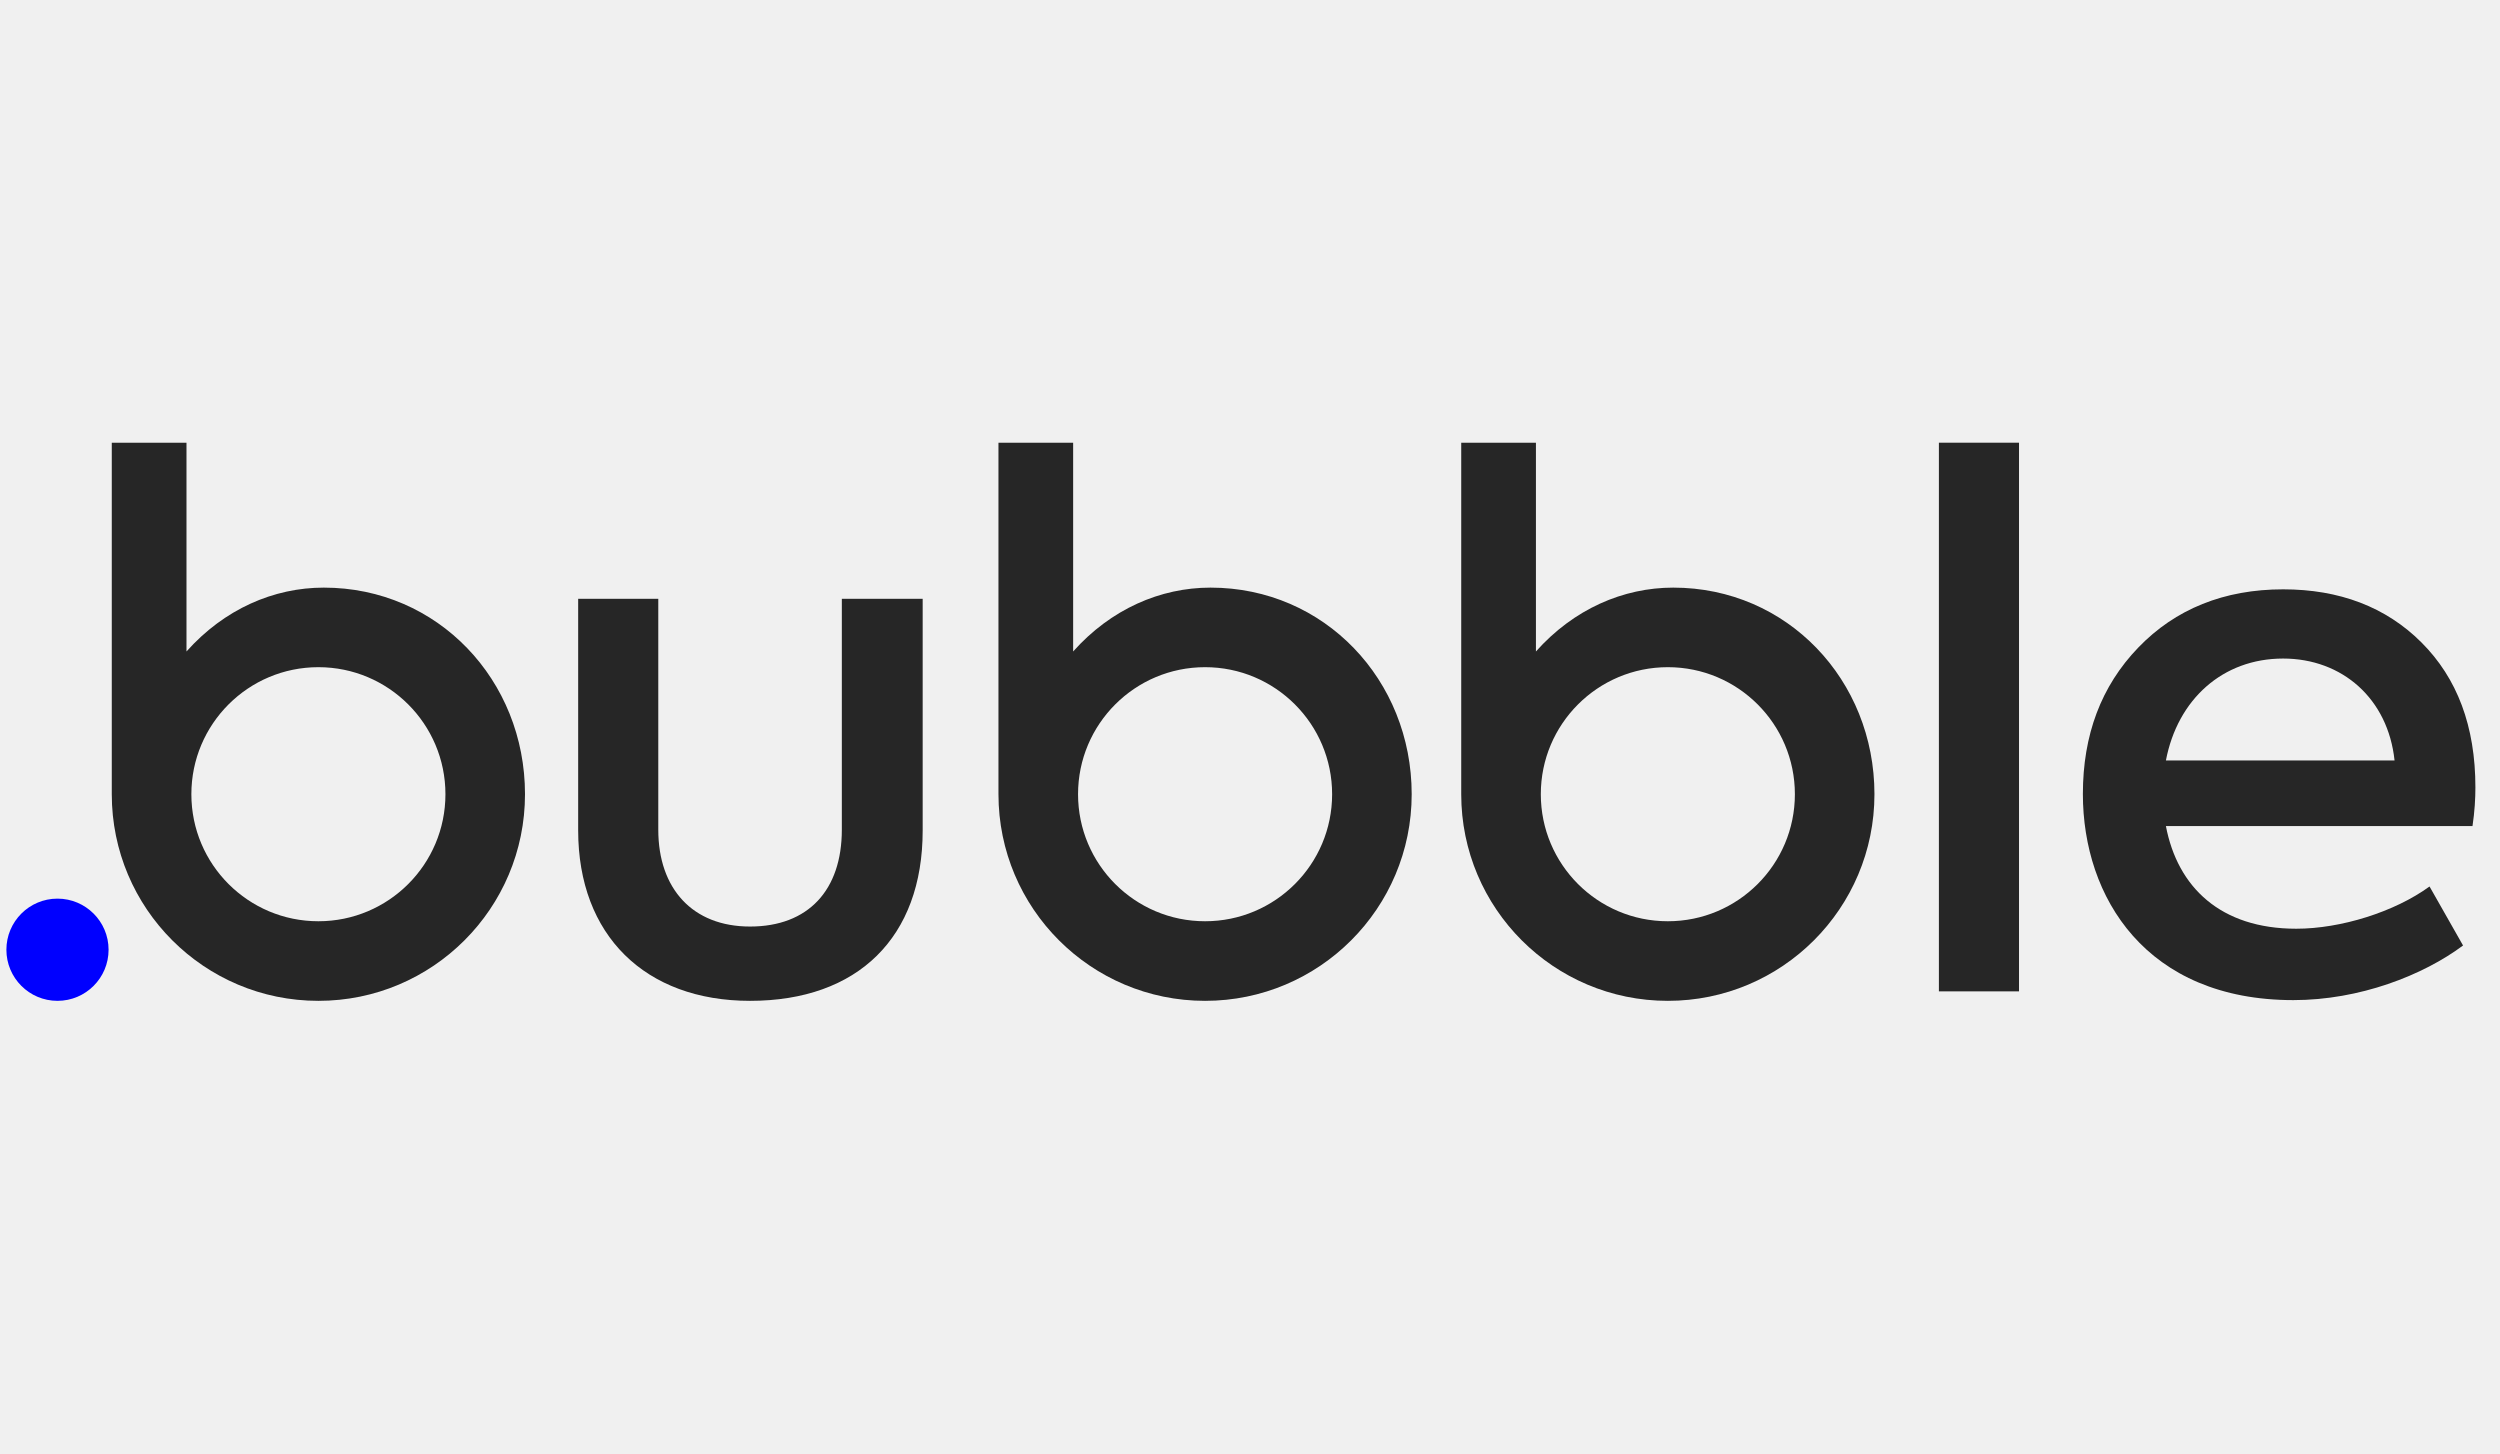
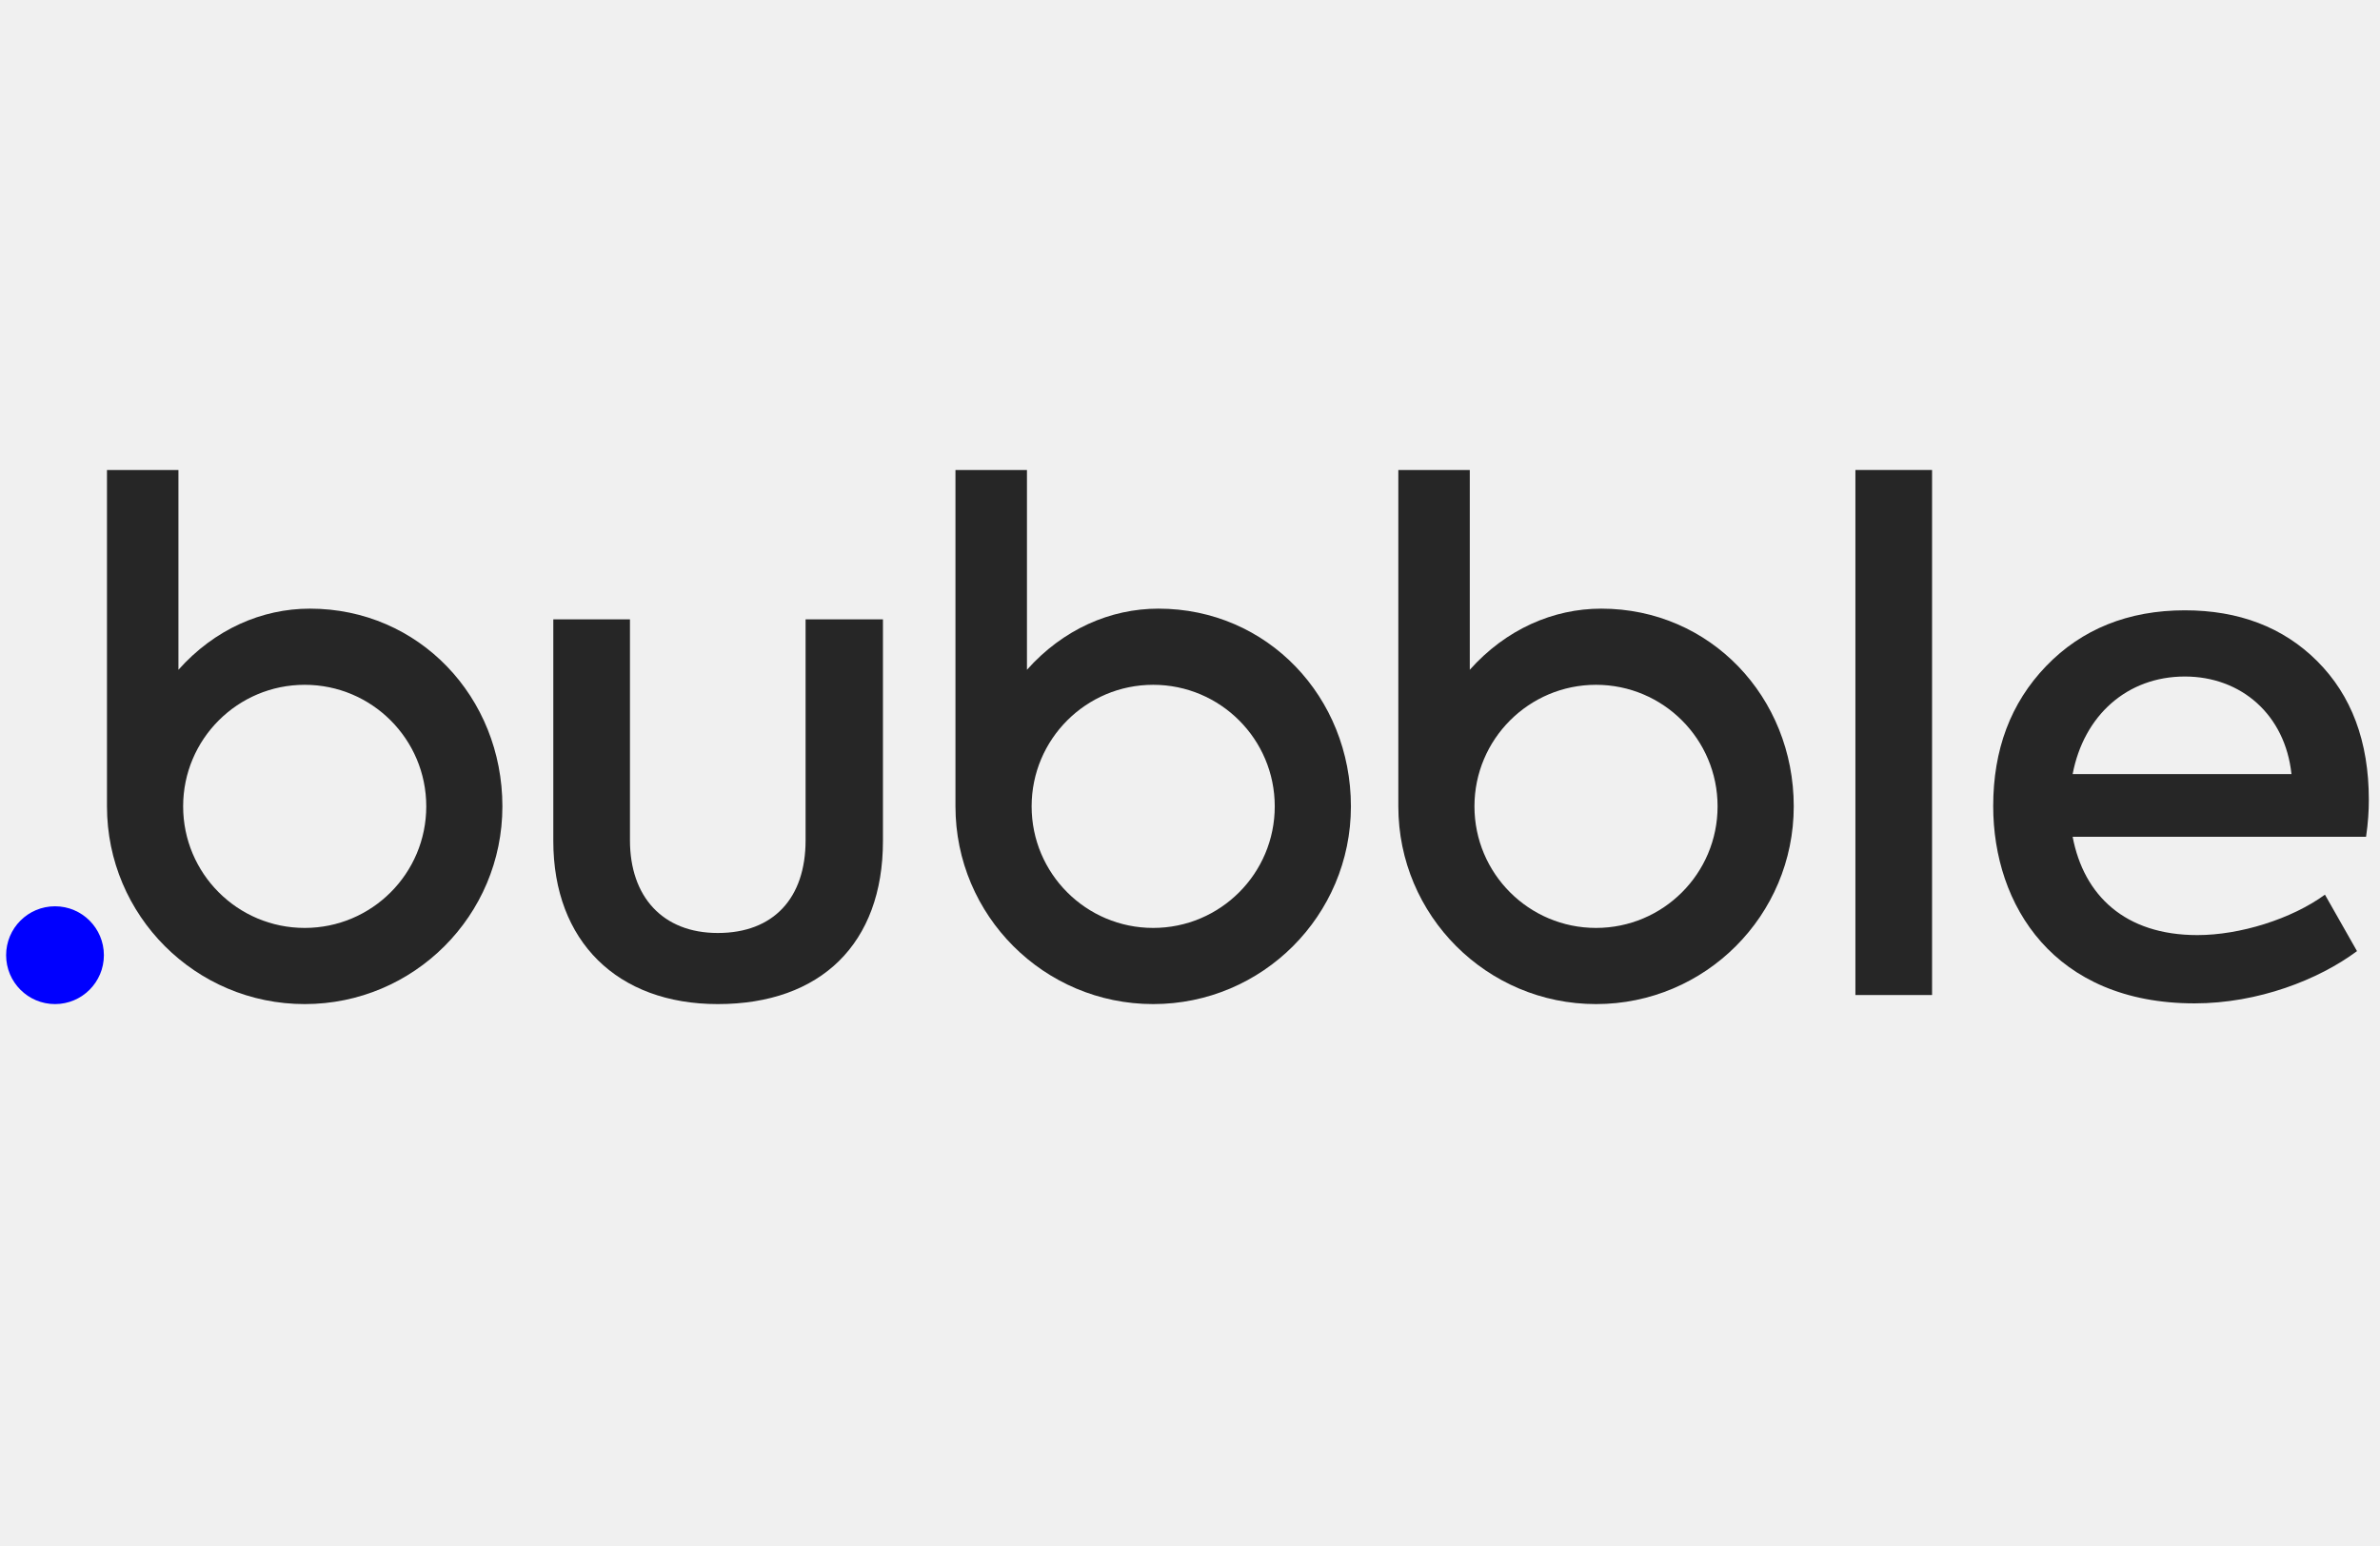
- <svg xmlns="http://www.w3.org/2000/svg" xmlns:xlink="http://www.w3.org/1999/xlink" width="86" height="50" viewBox="0 0 86 50">
+ <svg xmlns="http://www.w3.org/2000/svg" xmlns:xlink="http://www.w3.org/1999/xlink" width="77" height="50" viewBox="0 0 77 50">
  <defs>
-     <rect id="bubble-logo-vero-a" width="85.44" height="19.584" x="0" y="0" />
-     <rect id="bubble-logo-vero-c" width="85.44" height="19.584" x="0" y="0" />
-     <rect id="bubble-logo-vero-e" width="85.44" height="19.584" x="0" y="0" />
-     <rect id="bubble-logo-vero-g" width="85.44" height="19.584" x="0" y="0" />
-     <rect id="bubble-logo-vero-i" width="85.44" height="19.584" x="0" y="0" />
-     <rect id="bubble-logo-vero-k" width="85.44" height="19.584" x="0" y="0" />
-     <rect id="bubble-logo-vero-m" width="85.44" height="19.584" x="0" y="0" />
+     <rect id="bubble-logo-vero-a" width="76.896" height="17.626" x="0" y="0" />
+     <rect id="bubble-logo-vero-c" width="76.896" height="17.626" x="0" y="0" />
+     <rect id="bubble-logo-vero-e" width="76.896" height="17.626" x="0" y="0" />
+     <rect id="bubble-logo-vero-g" width="76.896" height="17.626" x="0" y="0" />
+     <rect id="bubble-logo-vero-i" width="76.896" height="17.626" x="0" y="0" />
+     <rect id="bubble-logo-vero-k" width="76.896" height="17.626" x="0" y="0" />
+     <rect id="bubble-logo-vero-m" width="76.896" height="17.626" x="0" y="0" />
  </defs>
  <g fill="none" fill-rule="evenodd" transform="translate(0 15)">
    <mask id="bubble-logo-vero-b" fill="#fff">
      <use xlink:href="#bubble-logo-vero-a" />
    </mask>
-     <path fill="#262626" fill-rule="nonzero" d="M41.641,5.214 C39.916,5.214 38.215,5.954 36.916,7.411 L36.916,0.229 L34.347,0.229 L34.347,12.32 C34.347,12.321 34.347,12.321 34.347,12.321 C34.347,16.247 37.529,19.429 41.455,19.429 C45.38,19.429 48.562,16.247 48.562,12.321 C48.562,8.396 45.566,5.214 41.641,5.214 M41.455,16.691 C39.041,16.691 37.085,14.735 37.085,12.321 C37.085,9.908 39.041,7.951 41.455,7.951 C43.868,7.951 45.825,9.908 45.825,12.321 C45.825,14.735 43.868,16.691 41.455,16.691" mask="url(#bubble-logo-vero-b)" />
+     <path fill="#262626" fill-rule="nonzero" d="M37.477,4.692 C35.924,4.692 34.393,5.359 33.225,6.67 L33.225,0.206 L30.912,0.206 L30.912,11.088 C30.912,11.089 30.912,11.089 30.912,11.089 C30.912,14.622 33.776,17.486 37.309,17.486 C40.842,17.486 43.706,14.622 43.706,11.089 C43.706,7.556 41.01,4.692 37.477,4.692 M37.309,15.022 C35.137,15.022 33.376,13.261 33.376,11.089 C33.376,8.917 35.137,7.156 37.309,7.156 C39.481,7.156 41.242,8.917 41.242,11.089 C41.242,13.261 39.481,15.022 37.309,15.022" mask="url(#bubble-logo-vero-b)" />
    <mask id="bubble-logo-vero-d" fill="#fff">
      <use xlink:href="#bubble-logo-vero-c" />
    </mask>
-     <path fill="#262626" fill-rule="nonzero" d="M57.56,5.214 C55.835,5.214 54.134,5.954 52.836,7.411 L52.836,0.229 L50.266,0.229 L50.266,12.32 C50.266,12.321 50.266,12.321 50.266,12.321 C50.266,16.247 53.448,19.429 57.374,19.429 C61.299,19.429 64.481,16.247 64.481,12.321 C64.481,8.396 61.485,5.214 57.56,5.214 M57.374,16.691 C54.96,16.691 53.004,14.735 53.004,12.321 C53.004,9.908 54.96,7.951 57.374,7.951 C59.787,7.951 61.744,9.908 61.744,12.321 C61.744,14.735 59.787,16.691 57.374,16.691" mask="url(#bubble-logo-vero-d)" />
+     <path fill="#262626" fill-rule="nonzero" d="M51.804,4.692 C50.251,4.692 48.721,5.359 47.552,6.67 L47.552,0.206 L45.24,0.206 L45.24,11.088 C45.24,11.089 45.24,11.089 45.24,11.089 C45.24,14.622 48.103,17.486 51.636,17.486 C55.169,17.486 58.033,14.622 58.033,11.089 C58.033,7.556 55.337,4.692 51.804,4.692 M51.636,15.022 C49.464,15.022 47.703,13.261 47.703,11.089 C47.703,8.917 49.464,7.156 51.636,7.156 C53.808,7.156 55.569,8.917 55.569,11.089 C55.569,13.261 53.808,15.022 51.636,15.022" mask="url(#bubble-logo-vero-d)" />
    <mask id="bubble-logo-vero-f" fill="#fff">
      <use xlink:href="#bubble-logo-vero-e" />
    </mask>
-     <path fill="#262626" fill-rule="nonzero" d="M19.889,13.566 L19.889,5.599 L22.645,5.599 L22.645,13.541 C22.645,15.57 23.823,16.873 25.802,16.873 C27.806,16.873 28.959,15.621 28.959,13.541 L28.959,5.599 L31.74,5.599 L31.74,13.566 C31.74,17.249 29.51,19.429 25.802,19.429 C22.194,19.429 19.889,17.174 19.889,13.566" mask="url(#bubble-logo-vero-f)" />
+     <path fill="#262626" fill-rule="nonzero" d="M17.901,12.21 L17.901,5.039 L20.381,5.039 L20.381,12.187 C20.381,14.013 21.441,15.186 23.222,15.186 C25.026,15.186 26.063,14.058 26.063,12.187 L26.063,5.039 L28.566,5.039 L28.566,12.21 C28.566,15.524 26.559,17.486 23.222,17.486 C19.975,17.486 17.901,15.456 17.901,12.21" mask="url(#bubble-logo-vero-f)" />
    <mask id="bubble-logo-vero-h" fill="#fff">
      <use xlink:href="#bubble-logo-vero-g" />
    </mask>
-     <rect width="2.756" height="18.874" x="66.698" y=".229" fill="#262626" fill-rule="nonzero" mask="url(#bubble-logo-vero-h)" />
+     <rect width="2.48" height="16.987" x="60.028" y=".206" fill="#262626" fill-rule="nonzero" mask="url(#bubble-logo-vero-h)" />
    <mask id="bubble-logo-vero-j" fill="#fff">
      <use xlink:href="#bubble-logo-vero-i" />
    </mask>
-     <path fill="#262626" fill-rule="nonzero" d="M85.054,13.416 L74.507,13.416 C74.908,15.52 76.386,16.948 78.991,16.948 C80.52,16.948 82.373,16.372 83.576,15.495 L84.729,17.525 C83.351,18.552 81.171,19.404 78.891,19.404 C73.83,19.404 71.651,15.871 71.651,12.314 C71.651,10.284 72.277,8.606 73.555,7.278 C74.832,5.95 76.511,5.273 78.54,5.273 C80.469,5.273 82.073,5.875 83.3,7.102 C84.528,8.33 85.154,9.983 85.154,12.088 C85.154,12.464 85.129,12.915 85.054,13.416 M74.507,11.161 L82.373,11.161 C82.148,9.031 80.57,7.654 78.54,7.654 C76.461,7.654 74.908,9.057 74.507,11.161" mask="url(#bubble-logo-vero-j)" />
+     <path fill="#262626" fill-rule="nonzero" d="M76.549,12.074 L67.056,12.074 C67.417,13.968 68.747,15.254 71.092,15.254 C72.468,15.254 74.136,14.735 75.219,13.946 L76.256,15.772 C75.016,16.697 73.054,17.463 71.002,17.463 C66.447,17.463 64.486,14.284 64.486,11.082 C64.486,9.256 65.049,7.745 66.199,6.55 C67.349,5.355 68.86,4.746 70.686,4.746 C72.422,4.746 73.866,5.287 74.97,6.392 C76.075,7.497 76.639,8.985 76.639,10.879 C76.639,11.217 76.616,11.623 76.549,12.074 M67.056,10.045 L74.136,10.045 C73.933,8.128 72.513,6.888 70.686,6.888 C68.815,6.888 67.417,8.151 67.056,10.045" mask="url(#bubble-logo-vero-j)" />
    <mask id="bubble-logo-vero-l" fill="#fff">
      <use xlink:href="#bubble-logo-vero-k" />
    </mask>
-     <path fill="#262626" fill-rule="nonzero" d="M11.139,5.214 C9.414,5.214 7.713,5.954 6.415,7.411 L6.415,0.229 L3.845,0.229 L3.845,12.32 C3.845,12.321 3.845,12.321 3.845,12.321 C3.845,16.247 7.027,19.429 10.953,19.429 C14.878,19.429 18.06,16.247 18.06,12.321 C18.06,8.396 15.065,5.214 11.139,5.214 M10.953,16.691 C8.539,16.691 6.583,14.735 6.583,12.321 C6.583,9.908 8.539,7.951 10.953,7.951 C13.366,7.951 15.323,9.908 15.323,12.321 C15.323,14.735 13.366,16.691 10.953,16.691" mask="url(#bubble-logo-vero-l)" />
+     <path fill="#262626" fill-rule="nonzero" d="M10.025,4.692 C8.472,4.692 6.942,5.359 5.773,6.67 L5.773,0.206 L3.461,0.206 L3.461,11.088 C3.461,11.089 3.461,11.089 3.461,11.089 C3.461,14.622 6.325,17.486 9.858,17.486 C13.39,17.486 16.254,14.622 16.254,11.089 C16.254,7.556 13.558,4.692 10.025,4.692 M9.858,15.022 C7.685,15.022 5.925,13.261 5.925,11.089 C5.925,8.917 7.685,7.156 9.858,7.156 C12.03,7.156 13.791,8.917 13.791,11.089 C13.791,13.261 12.03,15.022 9.858,15.022" mask="url(#bubble-logo-vero-l)" />
    <mask id="bubble-logo-vero-n" fill="#fff">
      <use xlink:href="#bubble-logo-vero-m" />
    </mask>
-     <path fill="#00F" fill-rule="nonzero" d="M1.977,15.913 C1.007,15.913 0.22,16.7 0.22,17.671 C0.22,18.642 1.007,19.429 1.977,19.429 C2.948,19.429 3.735,18.642 3.735,17.671 C3.735,16.7 2.948,15.913 1.977,15.913" mask="url(#bubble-logo-vero-n)" />
+     <path fill="#00F" fill-rule="nonzero" d="M1.78,14.322 C0.906,14.322 0.198,15.03 0.198,15.904 C0.198,16.778 0.906,17.486 1.78,17.486 C2.653,17.486 3.361,16.778 3.361,15.904 C3.361,15.03 2.653,14.322 1.78,14.322" mask="url(#bubble-logo-vero-n)" />
  </g>
</svg>
